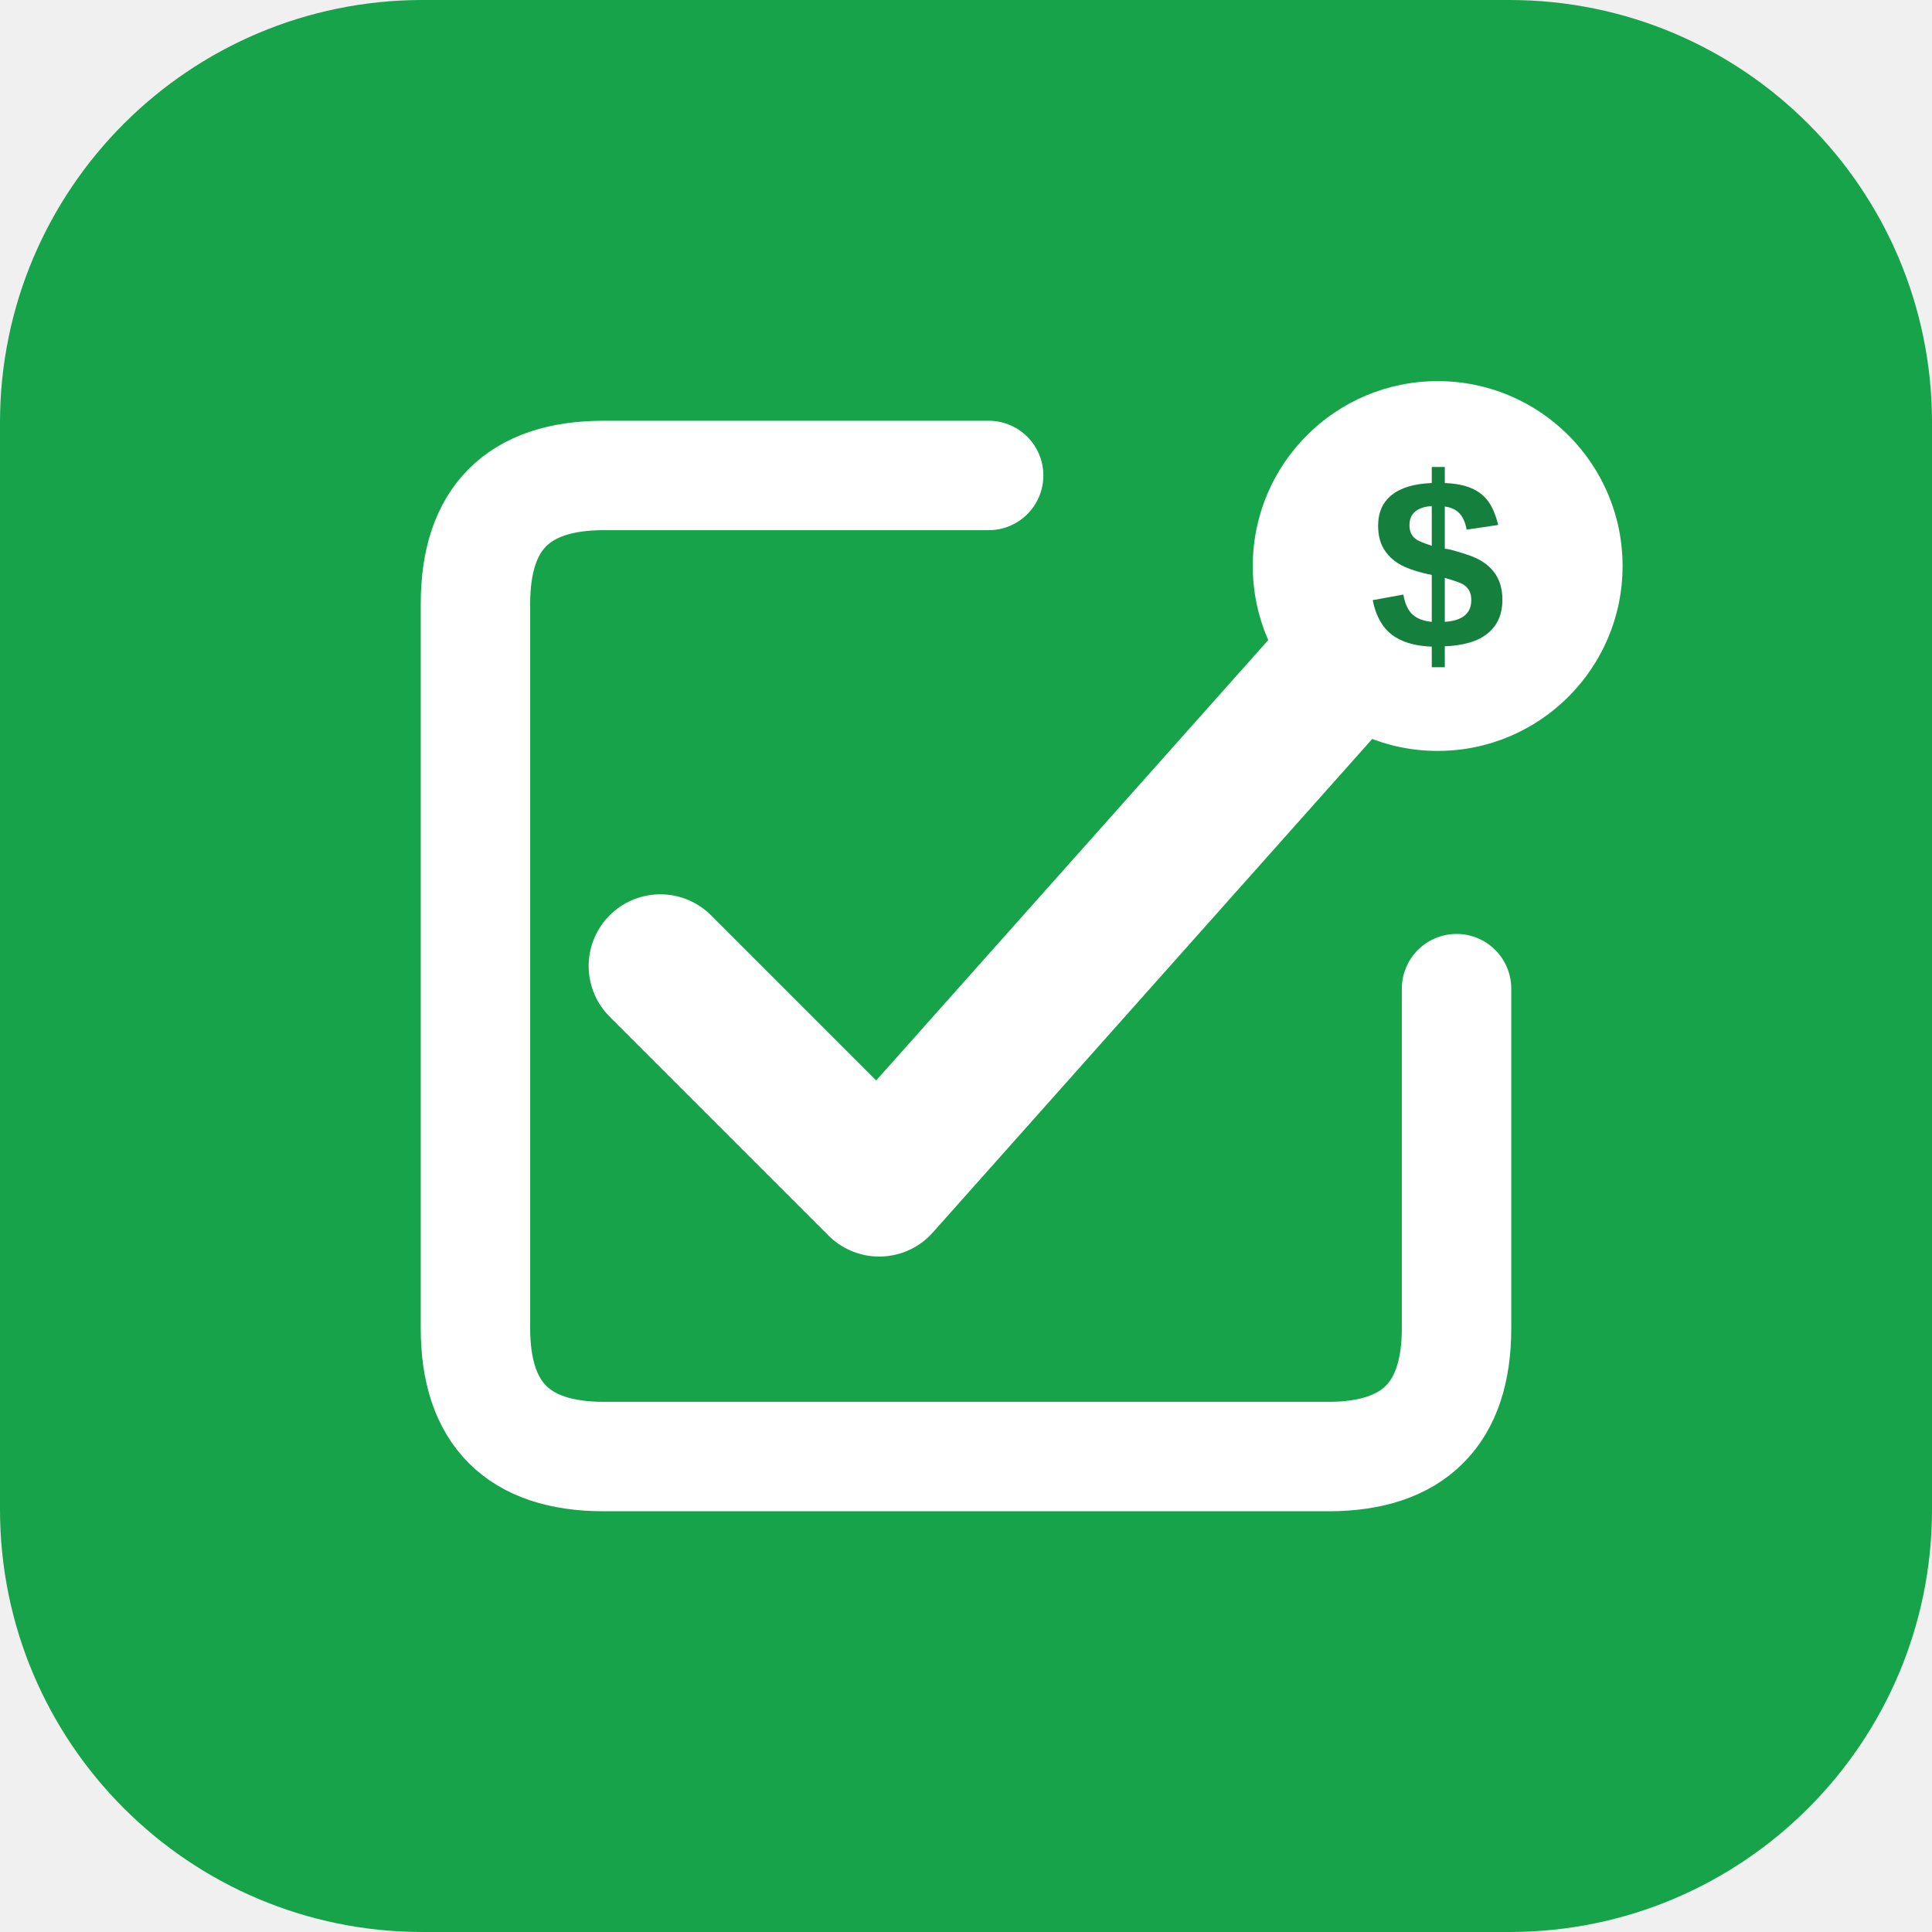
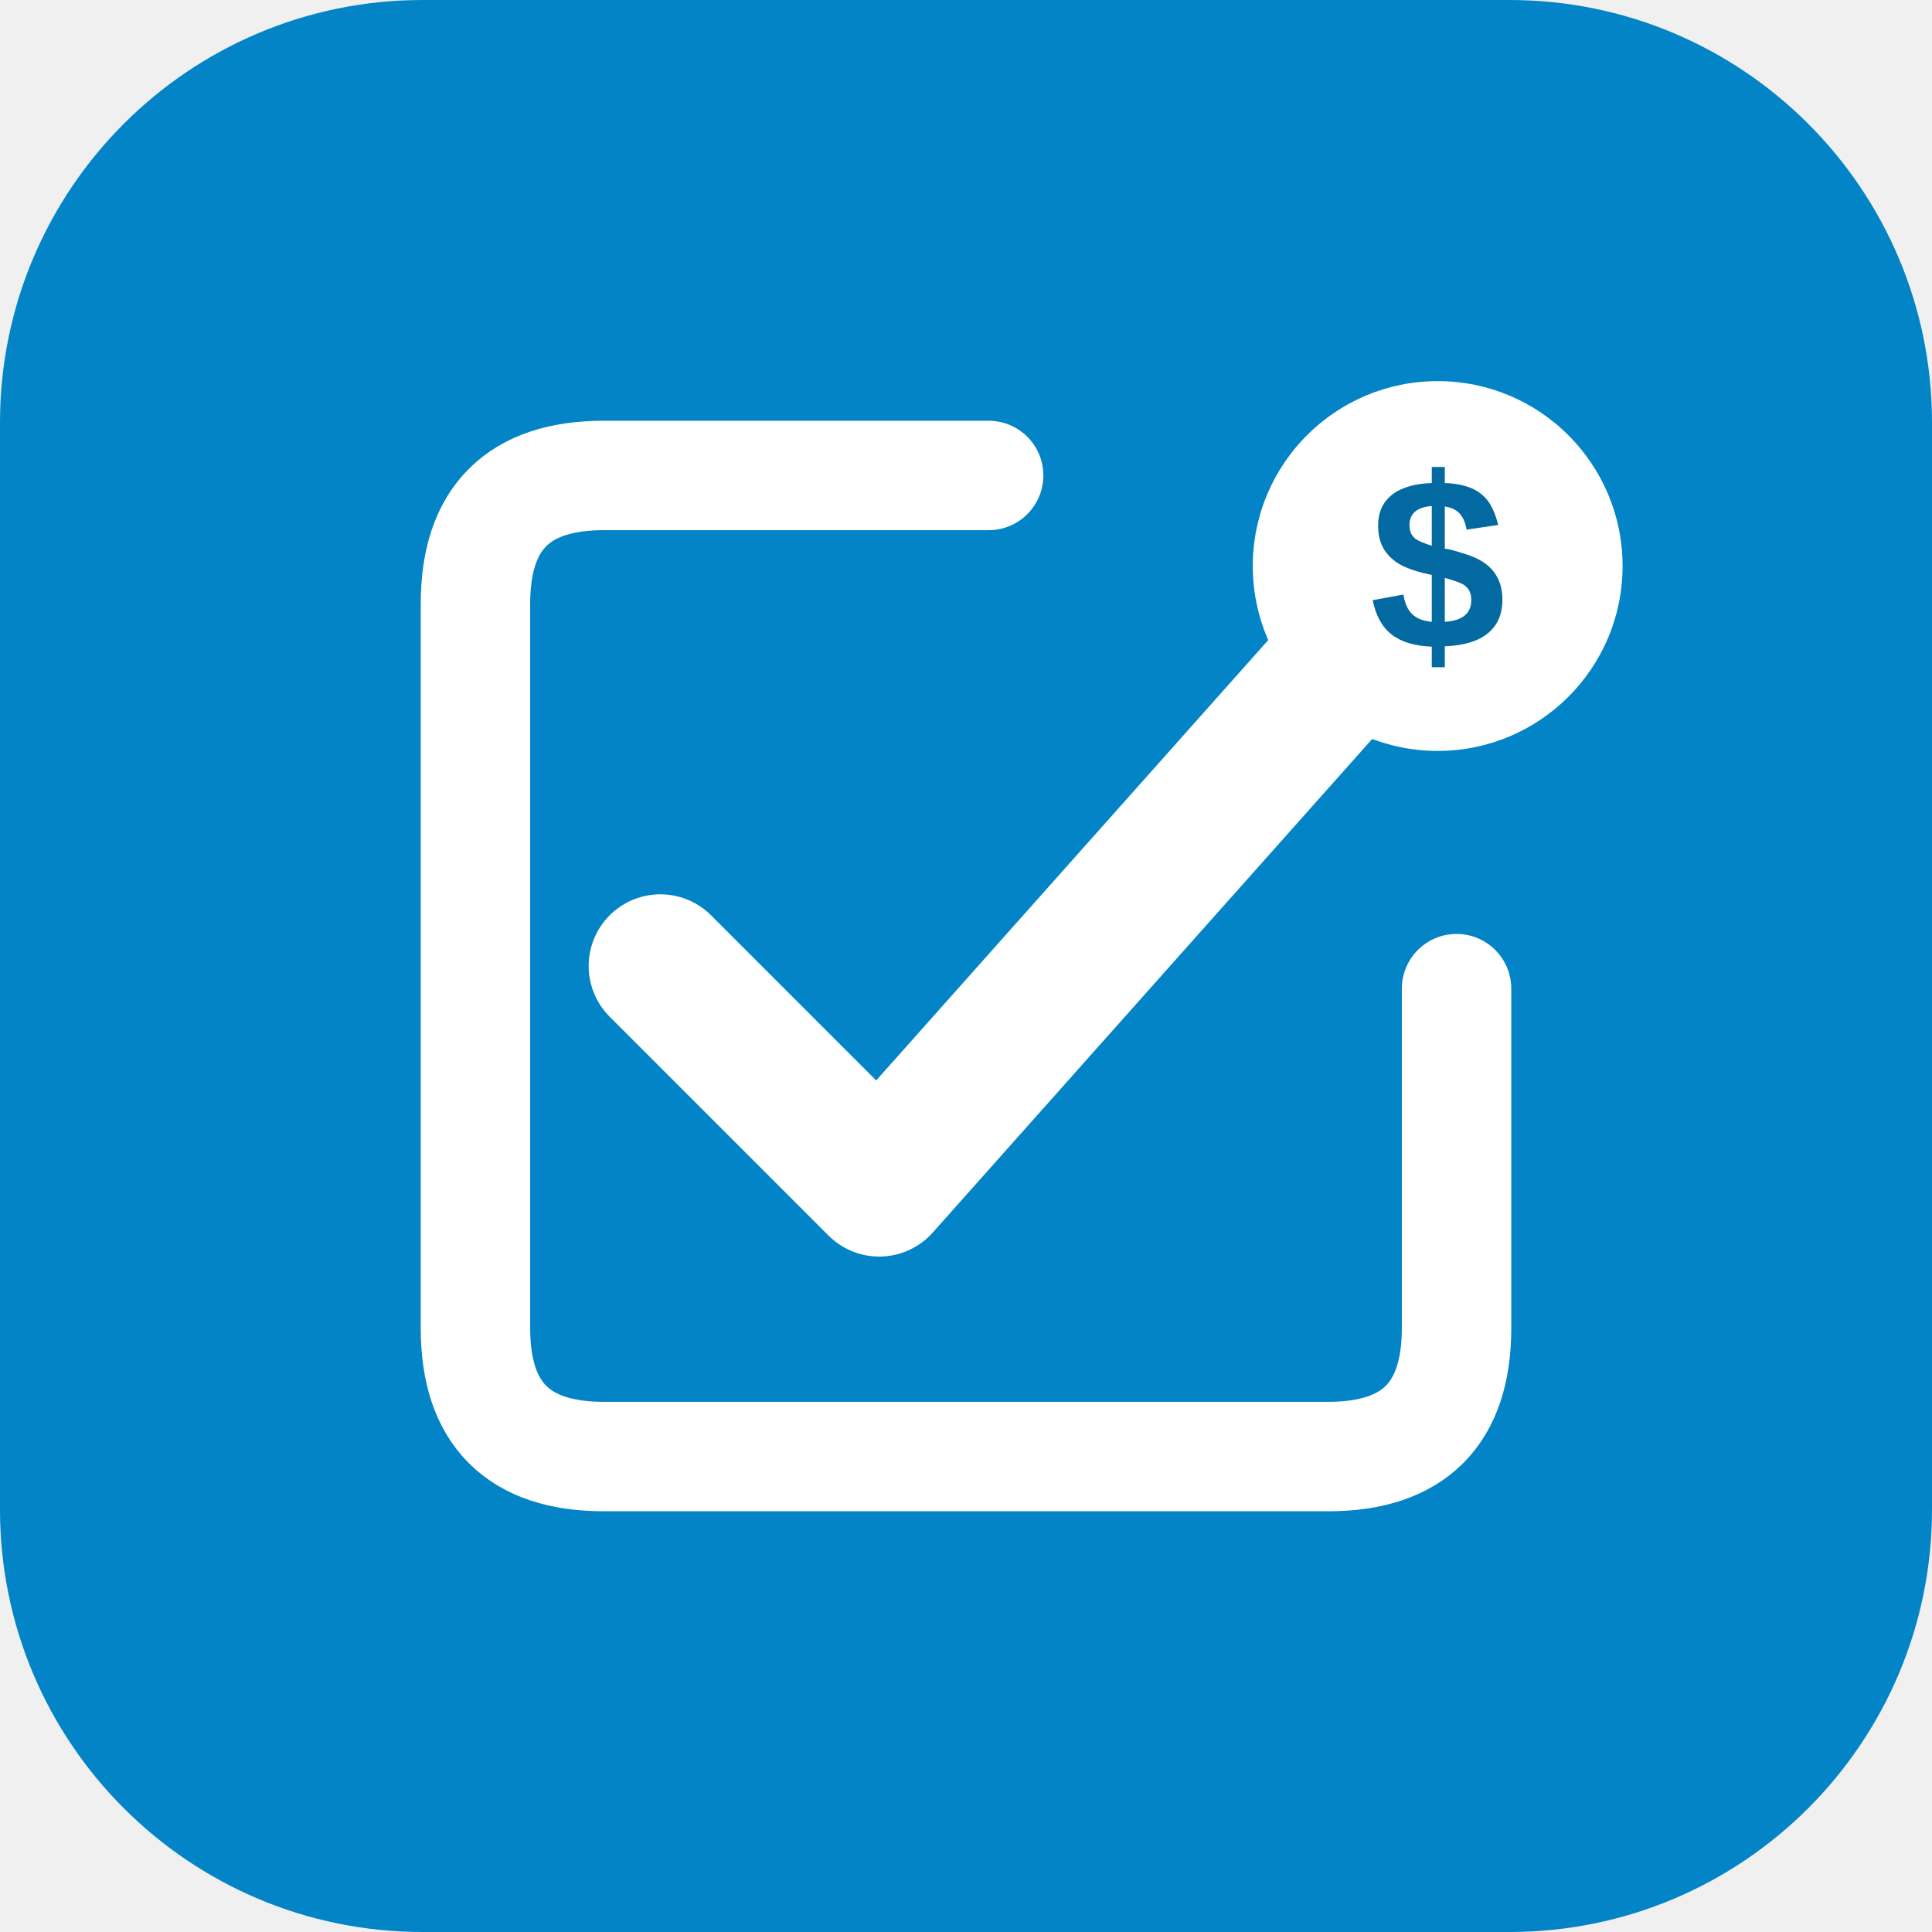
<svg xmlns="http://www.w3.org/2000/svg" viewBox="0 0 1024 1024" role="img" aria-label="Savr">
-   <rect width="1024" height="1024" rx="224" fill="#16a34a" />
+   <rect width="1024" height="1024" rx="224" fill="#0284c7" />
  <path d="M 524 252 L 320 252 Q 252 252 252 320 L 252 704            Q 252 772 320 772 L 704 772 Q 772 772 772 704 L 772 524" fill="none" stroke="#ffffff" stroke-width="58" stroke-linecap="round" stroke-linejoin="round" />
  <polyline points="350,512 466,628 742,318" fill="none" stroke="#ffffff" stroke-width="76" stroke-linecap="round" stroke-linejoin="round" />
  <circle cx="762" cy="300" r="98" fill="#ffffff" />
-   <text x="762" y="344" text-anchor="middle" font-family="-apple-system, BlinkMacSystemFont, 'Helvetica Neue', Arial, sans-serif" font-size="130" font-weight="800" fill="#15803d">$</text>
+   <text x="762" y="344" text-anchor="middle" font-family="-apple-system, BlinkMacSystemFont, 'Helvetica Neue', Arial, sans-serif" font-size="130" font-weight="800" fill="#0369a1">$</text>
</svg>
